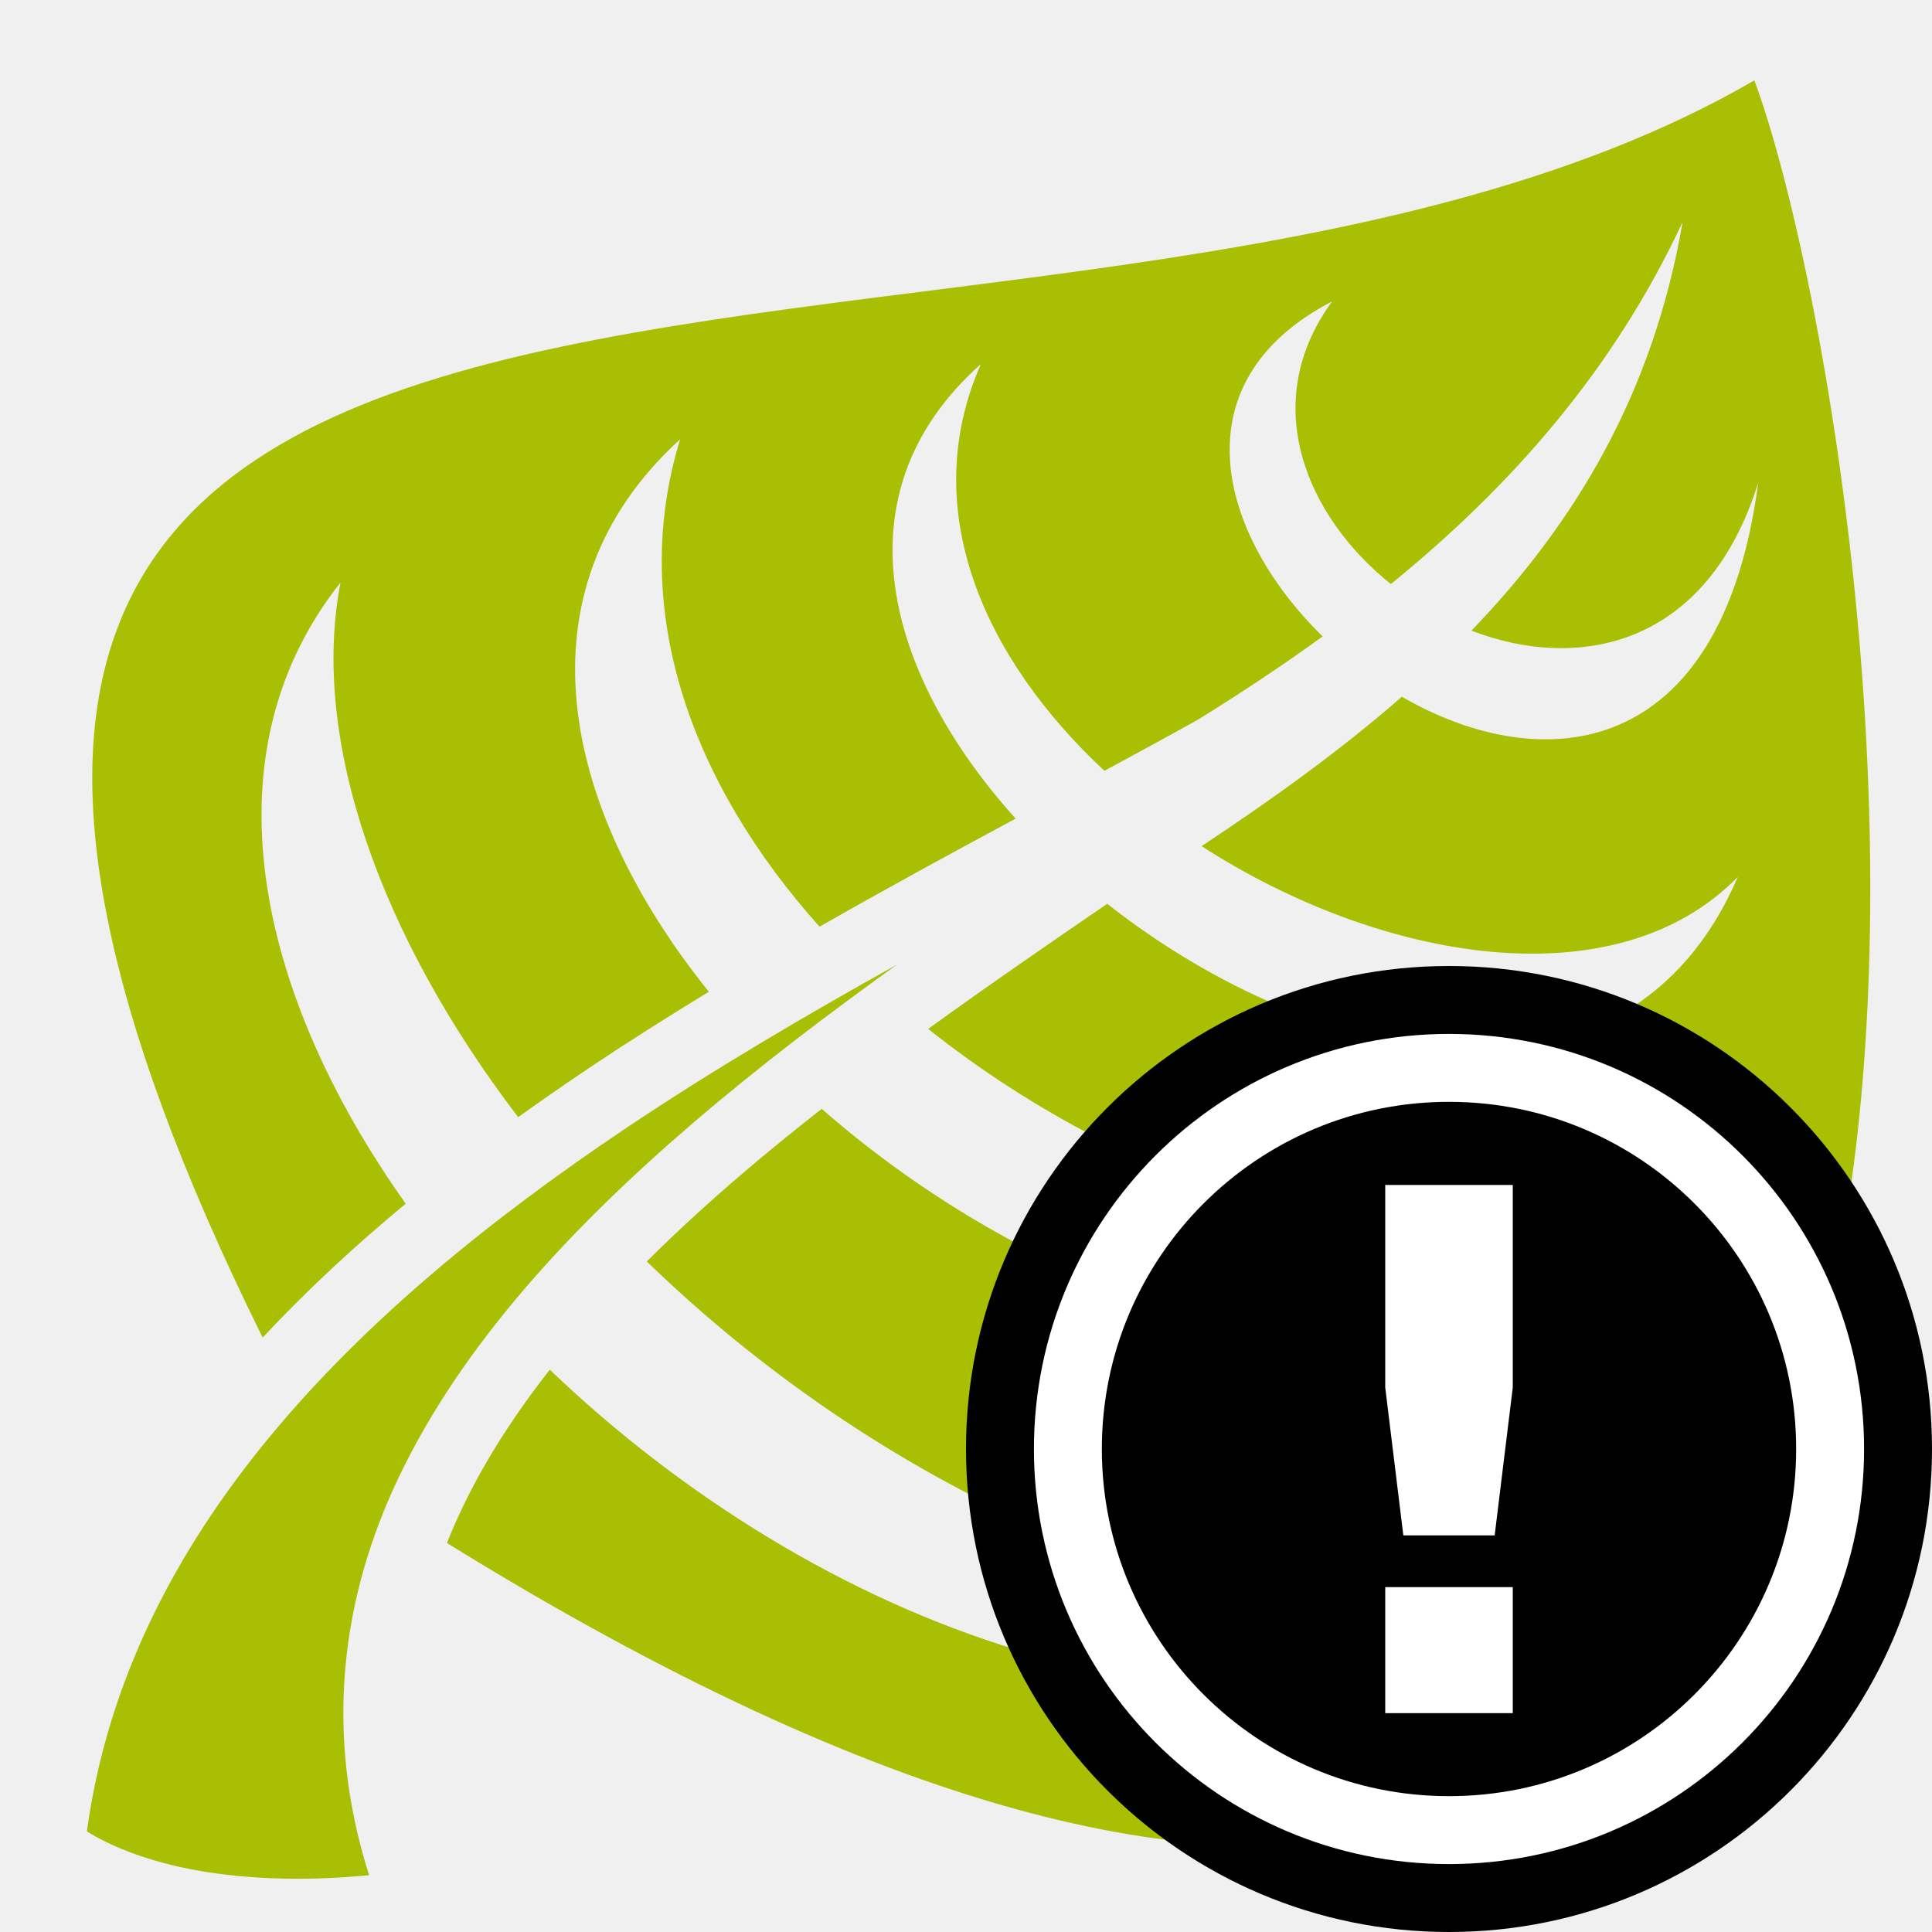
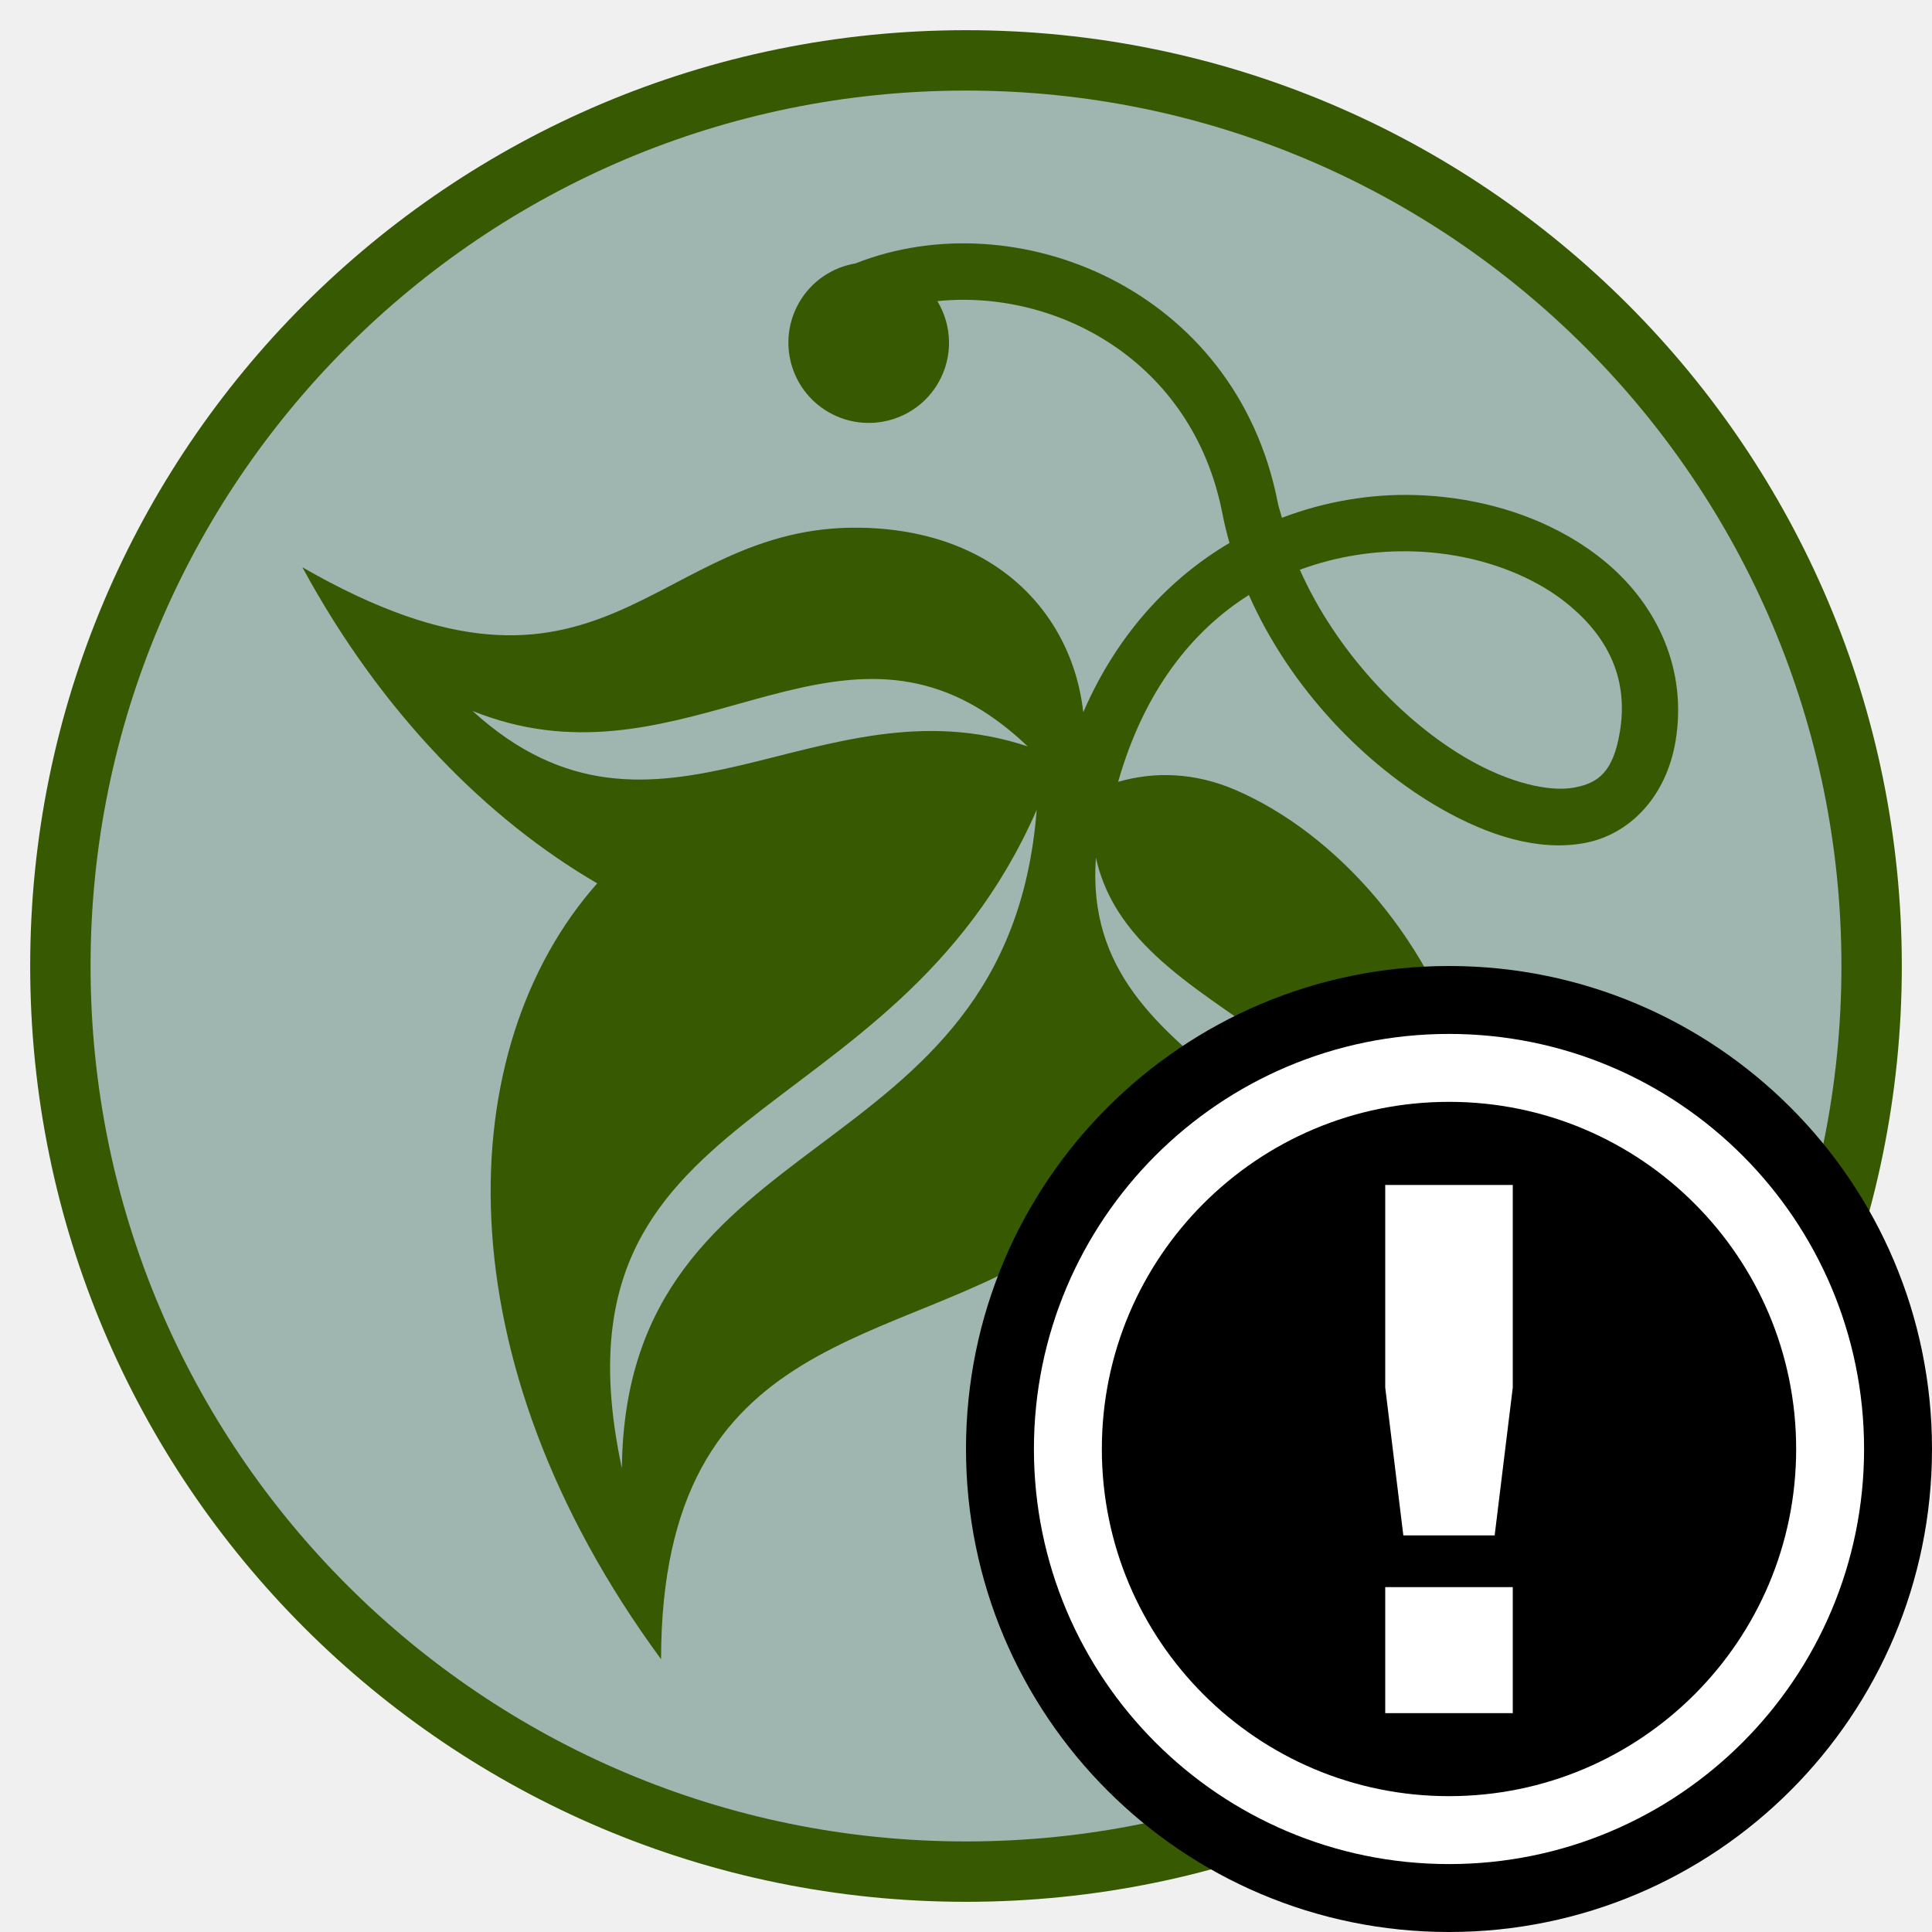
<svg xmlns="http://www.w3.org/2000/svg" style="height: 512px; width: 512px;" viewBox="0 0 512 512">
-   <g class="" style="" transform="translate(0,0)">
-     <path d="M464.932 21.29C274.485 132.043-106.076-.603 69.61 354.474c11.676-12.52 24.432-24.32 37.908-35.48C67.722 262.93 54.24 199.74 90.232 154.392c-8.058 41.812 10.656 93.947 47.094 141.673a680.672 680.672 0 0 1 18.23-12.662c10.623-7.123 21.434-13.967 32.294-20.576-39.13-48.68-51.65-106.296-7.61-146.414-13.92 45.353 3.117 91.37 36.944 129.17 17.7-10.1 35.226-19.632 51.978-28.648-34.28-38.035-47.893-86.045-9.226-120.44-16.994 38.647.948 78.153 32.75 107.777 8.61-4.647 16.946-9.188 24.85-13.595 11.313-7.012 22.352-14.307 32.98-22.016-27.643-27.05-38.643-67.445 2.504-88.78-19.482 26.625-7.21 56.638 15.572 74.905 31.87-25.927 58.968-56.626 77.308-95.932-7.773 45.32-28.388 79.65-55.957 108.272 28.69 11.048 62.472 4.036 75.99-39.15-9.714 74.018-57.36 78.104-94.42 56.668-16.333 14.264-34.34 27.185-53.087 39.593 47.863 30.855 109.968 41.123 142.123 8.13-29.384 68.29-110.973 51.34-167.126 7.144-15.316 10.506-31.402 21.544-47.444 33.152 55.11 43.938 133.57 69.352 202.166 55.34-65.948 54.125-165.335 22.79-230.382-34.147-7.38 5.78-14.64 11.68-21.68 17.713-8.618 7.387-16.886 14.97-24.684 22.725 59.03 57.24 143.643 100.245 234.204 96.922-85.83 40.44-190.386-1.646-259.903-68.238-9.28 11.84-17.164 24.022-23.136 36.52a156.785 156.785 0 0 0-4.126 9.418C584.836 697.405 502.94 124.374 464.932 21.288zm-227.2 234.314c-24.016 13.397-48.39 27.648-71.77 43.324C94.374 346.923 33.86 406.27 23.024 485.322c5.26 3.375 14.588 7.464 26.88 9.916 13.06 2.605 29.48 3.515 47.915 1.71-12.04-37.794-7.385-73.55 7.88-105.505 16.808-35.178 45.69-66.18 78.222-94.062 17.278-14.808 35.602-28.676 53.81-41.776z" fill="#a9bf04" fill-opacity="1" />
+   <circle cx="256" cy="256" r="240" fill="#9fb5af" fill-opacity="1" stroke="#365902" stroke-opacity="1" stroke-width="16" />
+   <g class="" style="" transform="translate(-21,0)">
+     <path d="M379.625 19.844c-16.74.187-34.18 4.942-50.22 13.625-12.754 6.905-24.542 16.552-34.28 28.5-1.217-1.252-2.578-2.38-3.72-3.69-47.612-54.672-125.46-43.178-160.75 1.345-5.91 4.88-9.686 12.268-9.686 20.53 0 14.692 11.9 26.595 26.593 26.595 14.69 0 26.625-11.903 26.625-26.594 0-10.035-5.578-18.75-13.782-23.28 31.8-23.023 82.904-25.36 116.906 13.687 2.22 2.546 4.53 4.972 6.938 7.312-11.28 19.99-17.145 44.58-13.906 72.78-12.262-16.69-31.758-28.007-55.094-27.5-12.29.27-25.64 3.807-39.563 11.564-60.394 33.638-37.274 103.51-153.375 103.686 47.213 28.976 95.146 41.69 136.938 41.844-14.583 71.33 33.297 162.234 146.813 212-55.354-96.272 18.237-128.528 44.906-186.063 60.407 9.56 105.242-59.912 134.374 53.5 27.68-154.03-86.917-220.388-158.53-211.937-14.422 1.703-26.155 7.967-34.94 17.094-7.646-30.47-3.774-55.575 6.563-75.25 27.31 19.926 61.414 29.575 90.313 29.47 18.49-.07 35.196-3.904 46.875-13.75 11.68-9.85 16.05-26.89 9.375-44.595-8.432-22.363-27.576-35.638-48.97-39.532-5.347-.974-10.825-1.407-16.405-1.344zm.22 18.718c4.457-.065 8.76.29 12.842 1.032 16.328 2.972 28.704 11.517 34.813 27.718 4.736 12.56 2.46 18.326-3.938 23.72-6.396 5.392-19.18 9.285-34.906 9.343-24.812.092-55.875-9.065-79.78-26.47 8.326-10.05 18.477-18.082 29.405-24 13.51-7.312 28.19-11.147 41.564-11.343zm-140.69 128.313c6.397.06 13.328.942 20.907 2.78-72.17 14.765-84.3 99.482-165.156 81.782 70.31-9.934 82.423-85.154 144.25-84.562zm34 19.5c52.567 110.048-67.184 156.03-9.967 257.563-84.856-93.86 23.175-138.69 9.968-257.563zm24.908 3.906c42.292 46.343 133.717-11.018 164.093 90-43.937-71.563-131.402-22.378-164.094-90z" fill="#365902" transform="translate(51.2, 51.2) scale(0.8, 0.8) rotate(30, 256, 256) skewX(0) skewY(0)" fill-opacity="1" />
  </g>
  <g class="" style="" transform="translate(256,256)">
    <g>
      <circle cx="128" cy="128" r="128" fill="#000" fill-opacity="1" />
      <circle stroke="#fff" stroke-opacity="1" fill="#000" fill-opacity="1" stroke-width="18" cx="128" cy="128" r="101" />
      <path fill="#fff" fill-opacity="1" d="M111.1 58.03h33.8v53.67l-4.8 39.2h-24.2l-4.8-39.2zm0 106.57h33.8V198h-33.8z" />
    </g>
  </g>
</svg>
